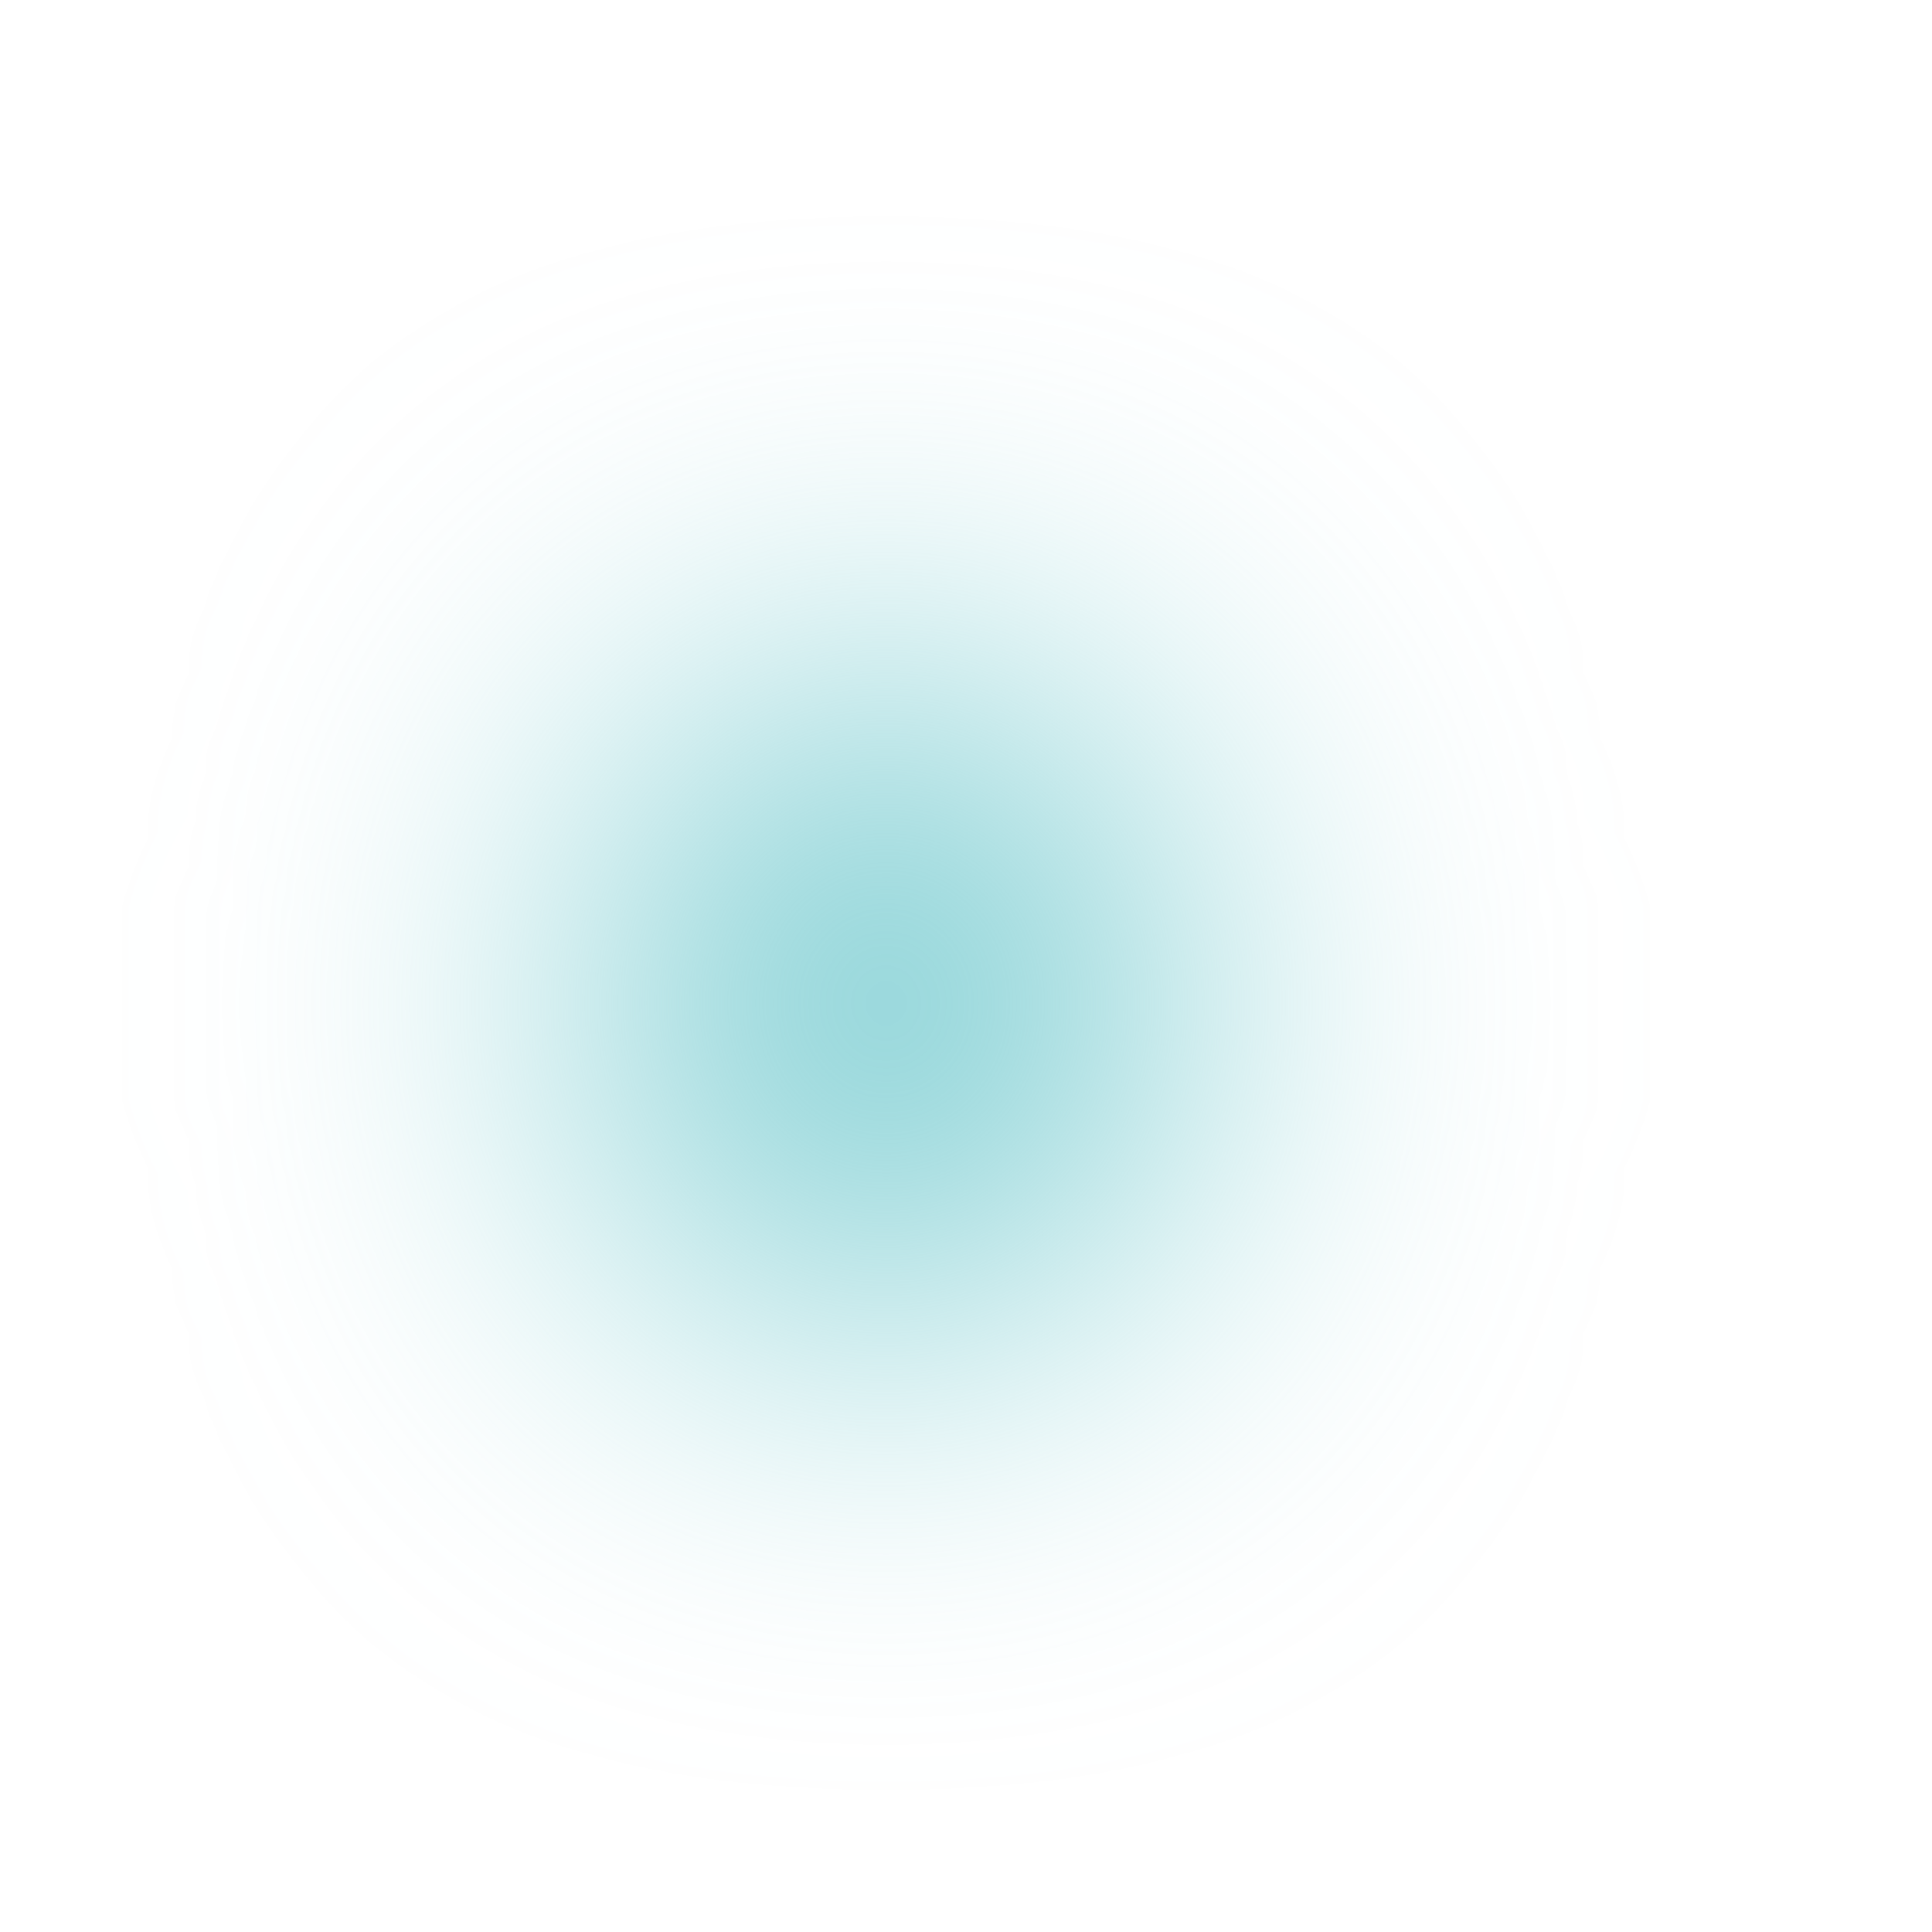
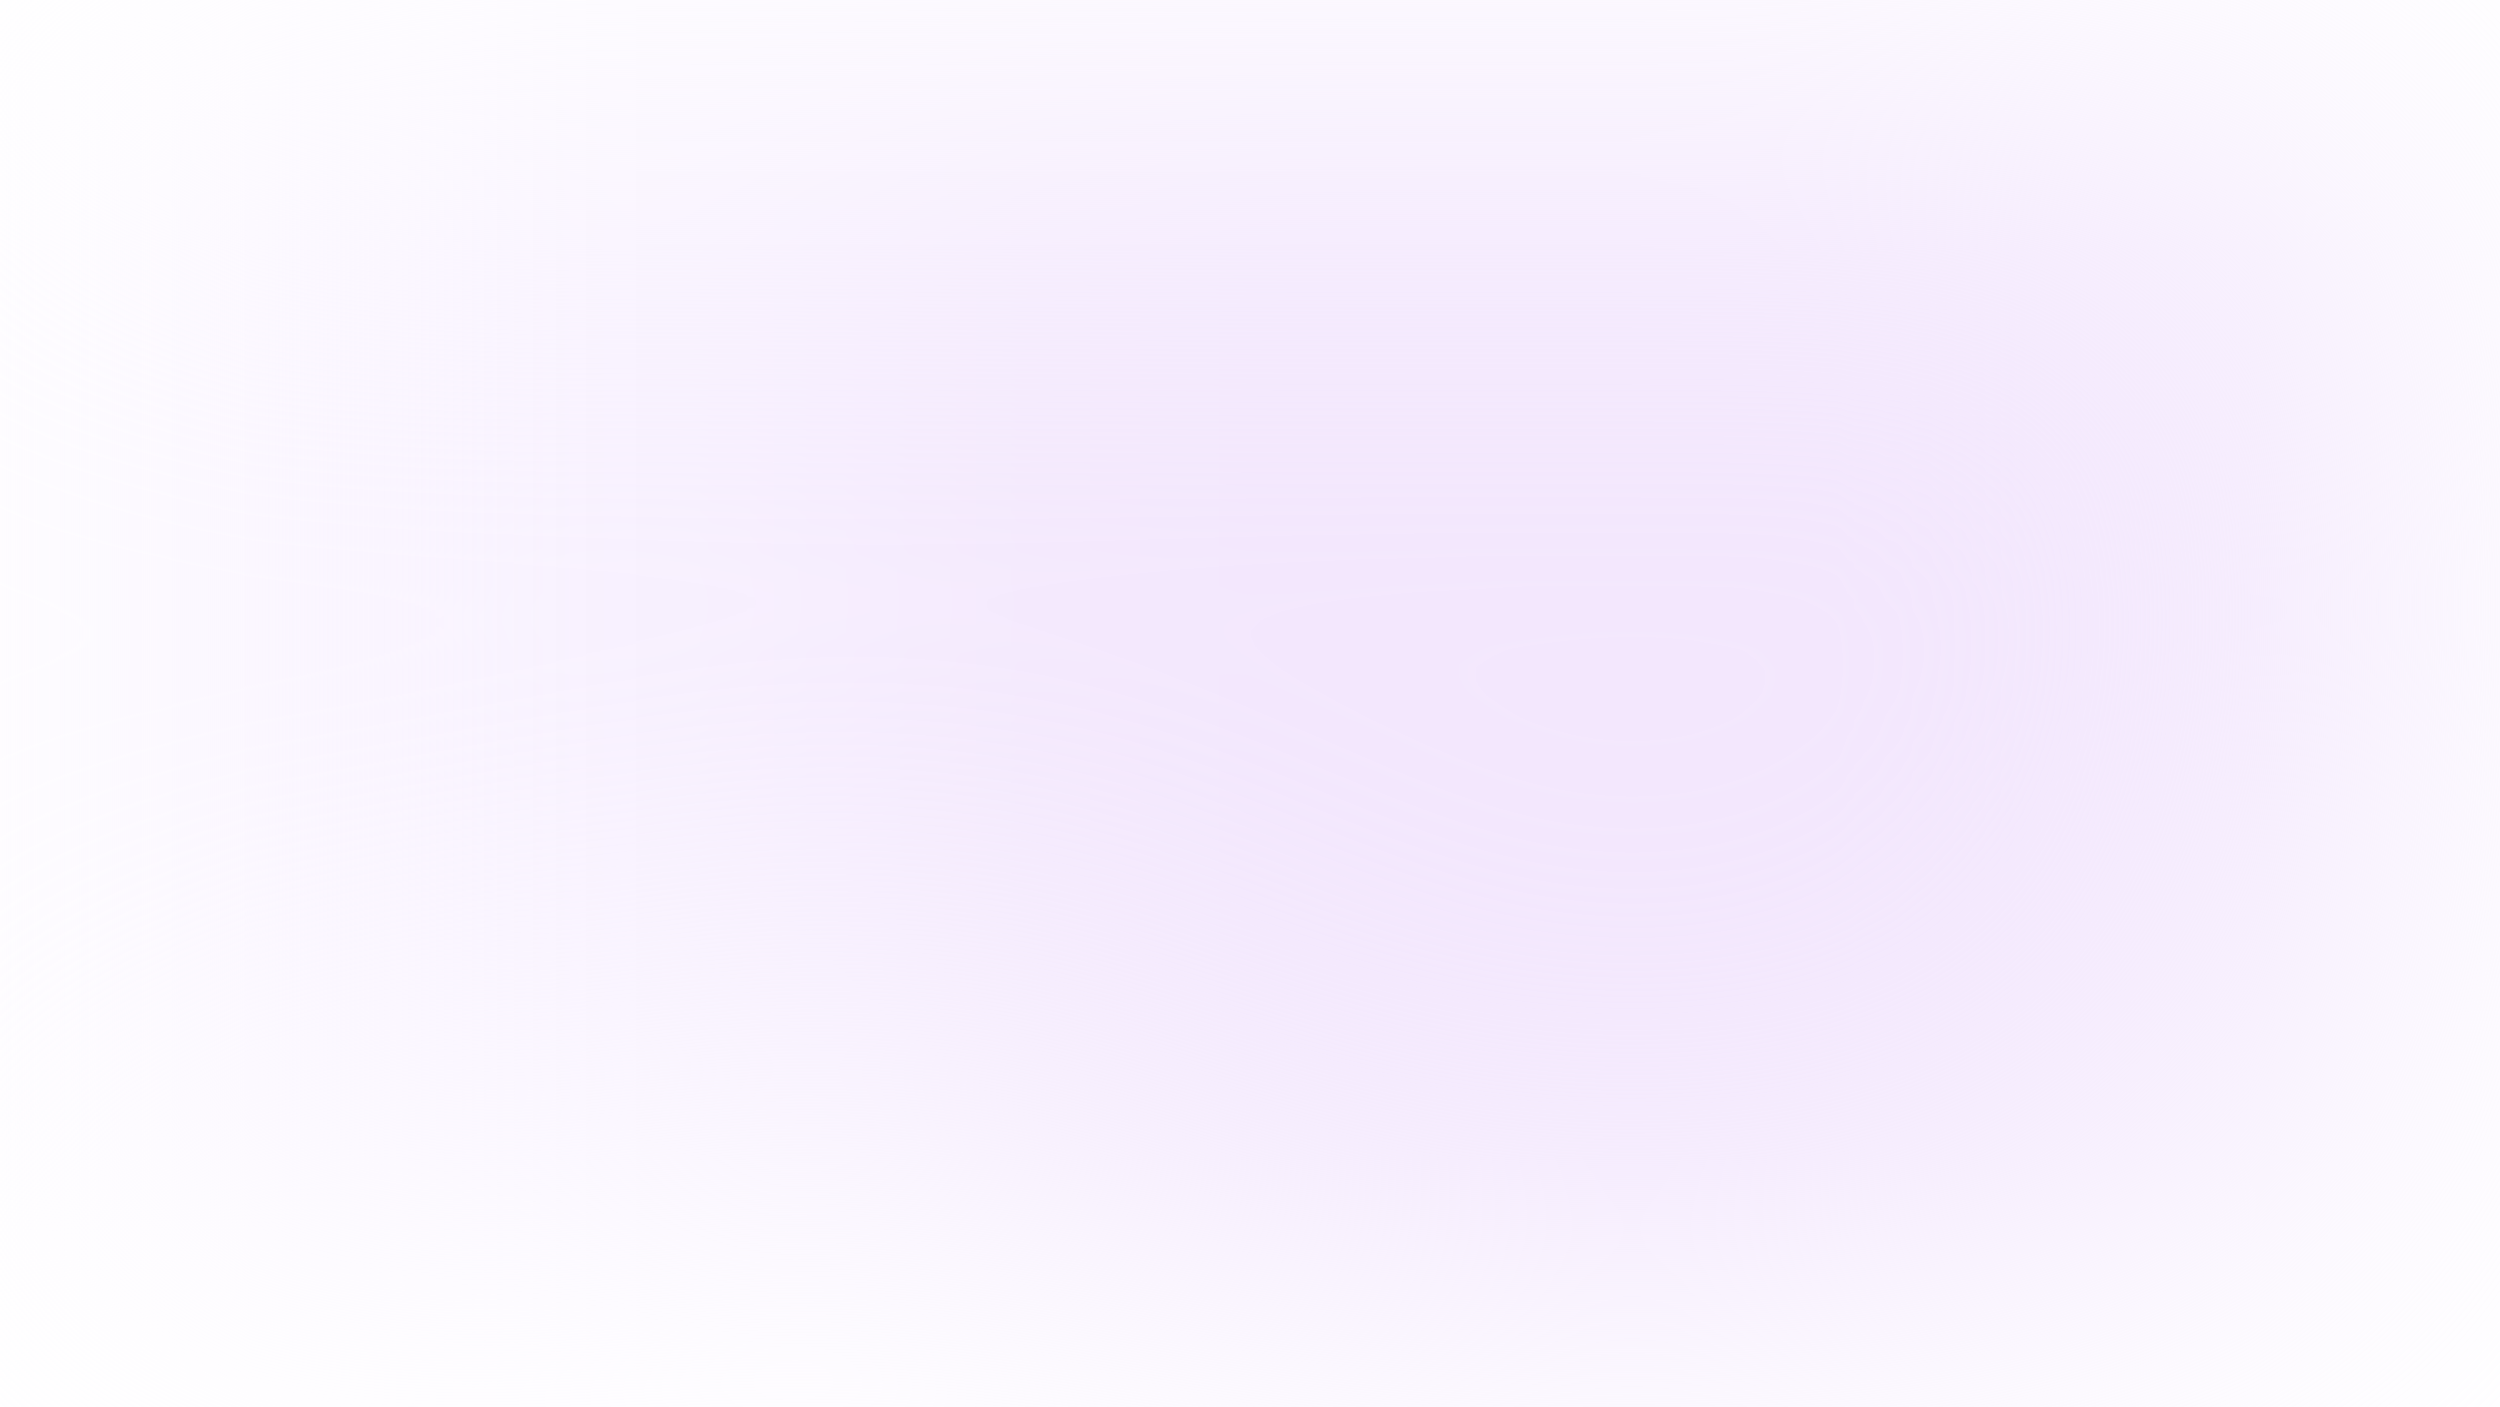
- <svg xmlns="http://www.w3.org/2000/svg" version="1.1" viewBox="0 0 800 800">
+ <svg xmlns="http://www.w3.org/2000/svg" version="1.1" viewBox="0 0 800 450">
  <defs>
    <filter id="bbblurry-filter" x="-100%" y="-100%" width="400%" height="400%" filterUnits="objectBoundingBox" primitiveUnits="userSpaceOnUse" color-interpolation-filters="sRGB">
-       <feGaussianBlur stdDeviation="130" x="0%" y="0%" width="100%" height="100%" in="SourceGraphic" edgeMode="none" result="blur" />
+       <feGaussianBlur stdDeviation="119" x="0%" y="0%" width="100%" height="100%" in="SourceGraphic" edgeMode="none" result="blur" />
    </filter>
  </defs>
  <g filter="url(#bbblurry-filter)">
-     <ellipse rx="118" ry="135.5" cx="366.931" cy="415.412" fill="#71C9CE" />
+     <ellipse rx="277.5" ry="277.5" cx="114.17" cy="134.83" fill="hsla(272, 95%, 98%, 1.00)" />
+     <ellipse rx="277.5" ry="277.5" cx="522.233" cy="188.783" fill="hsla(272, 85%, 95%, 1.00)" />
  </g>
</svg>
